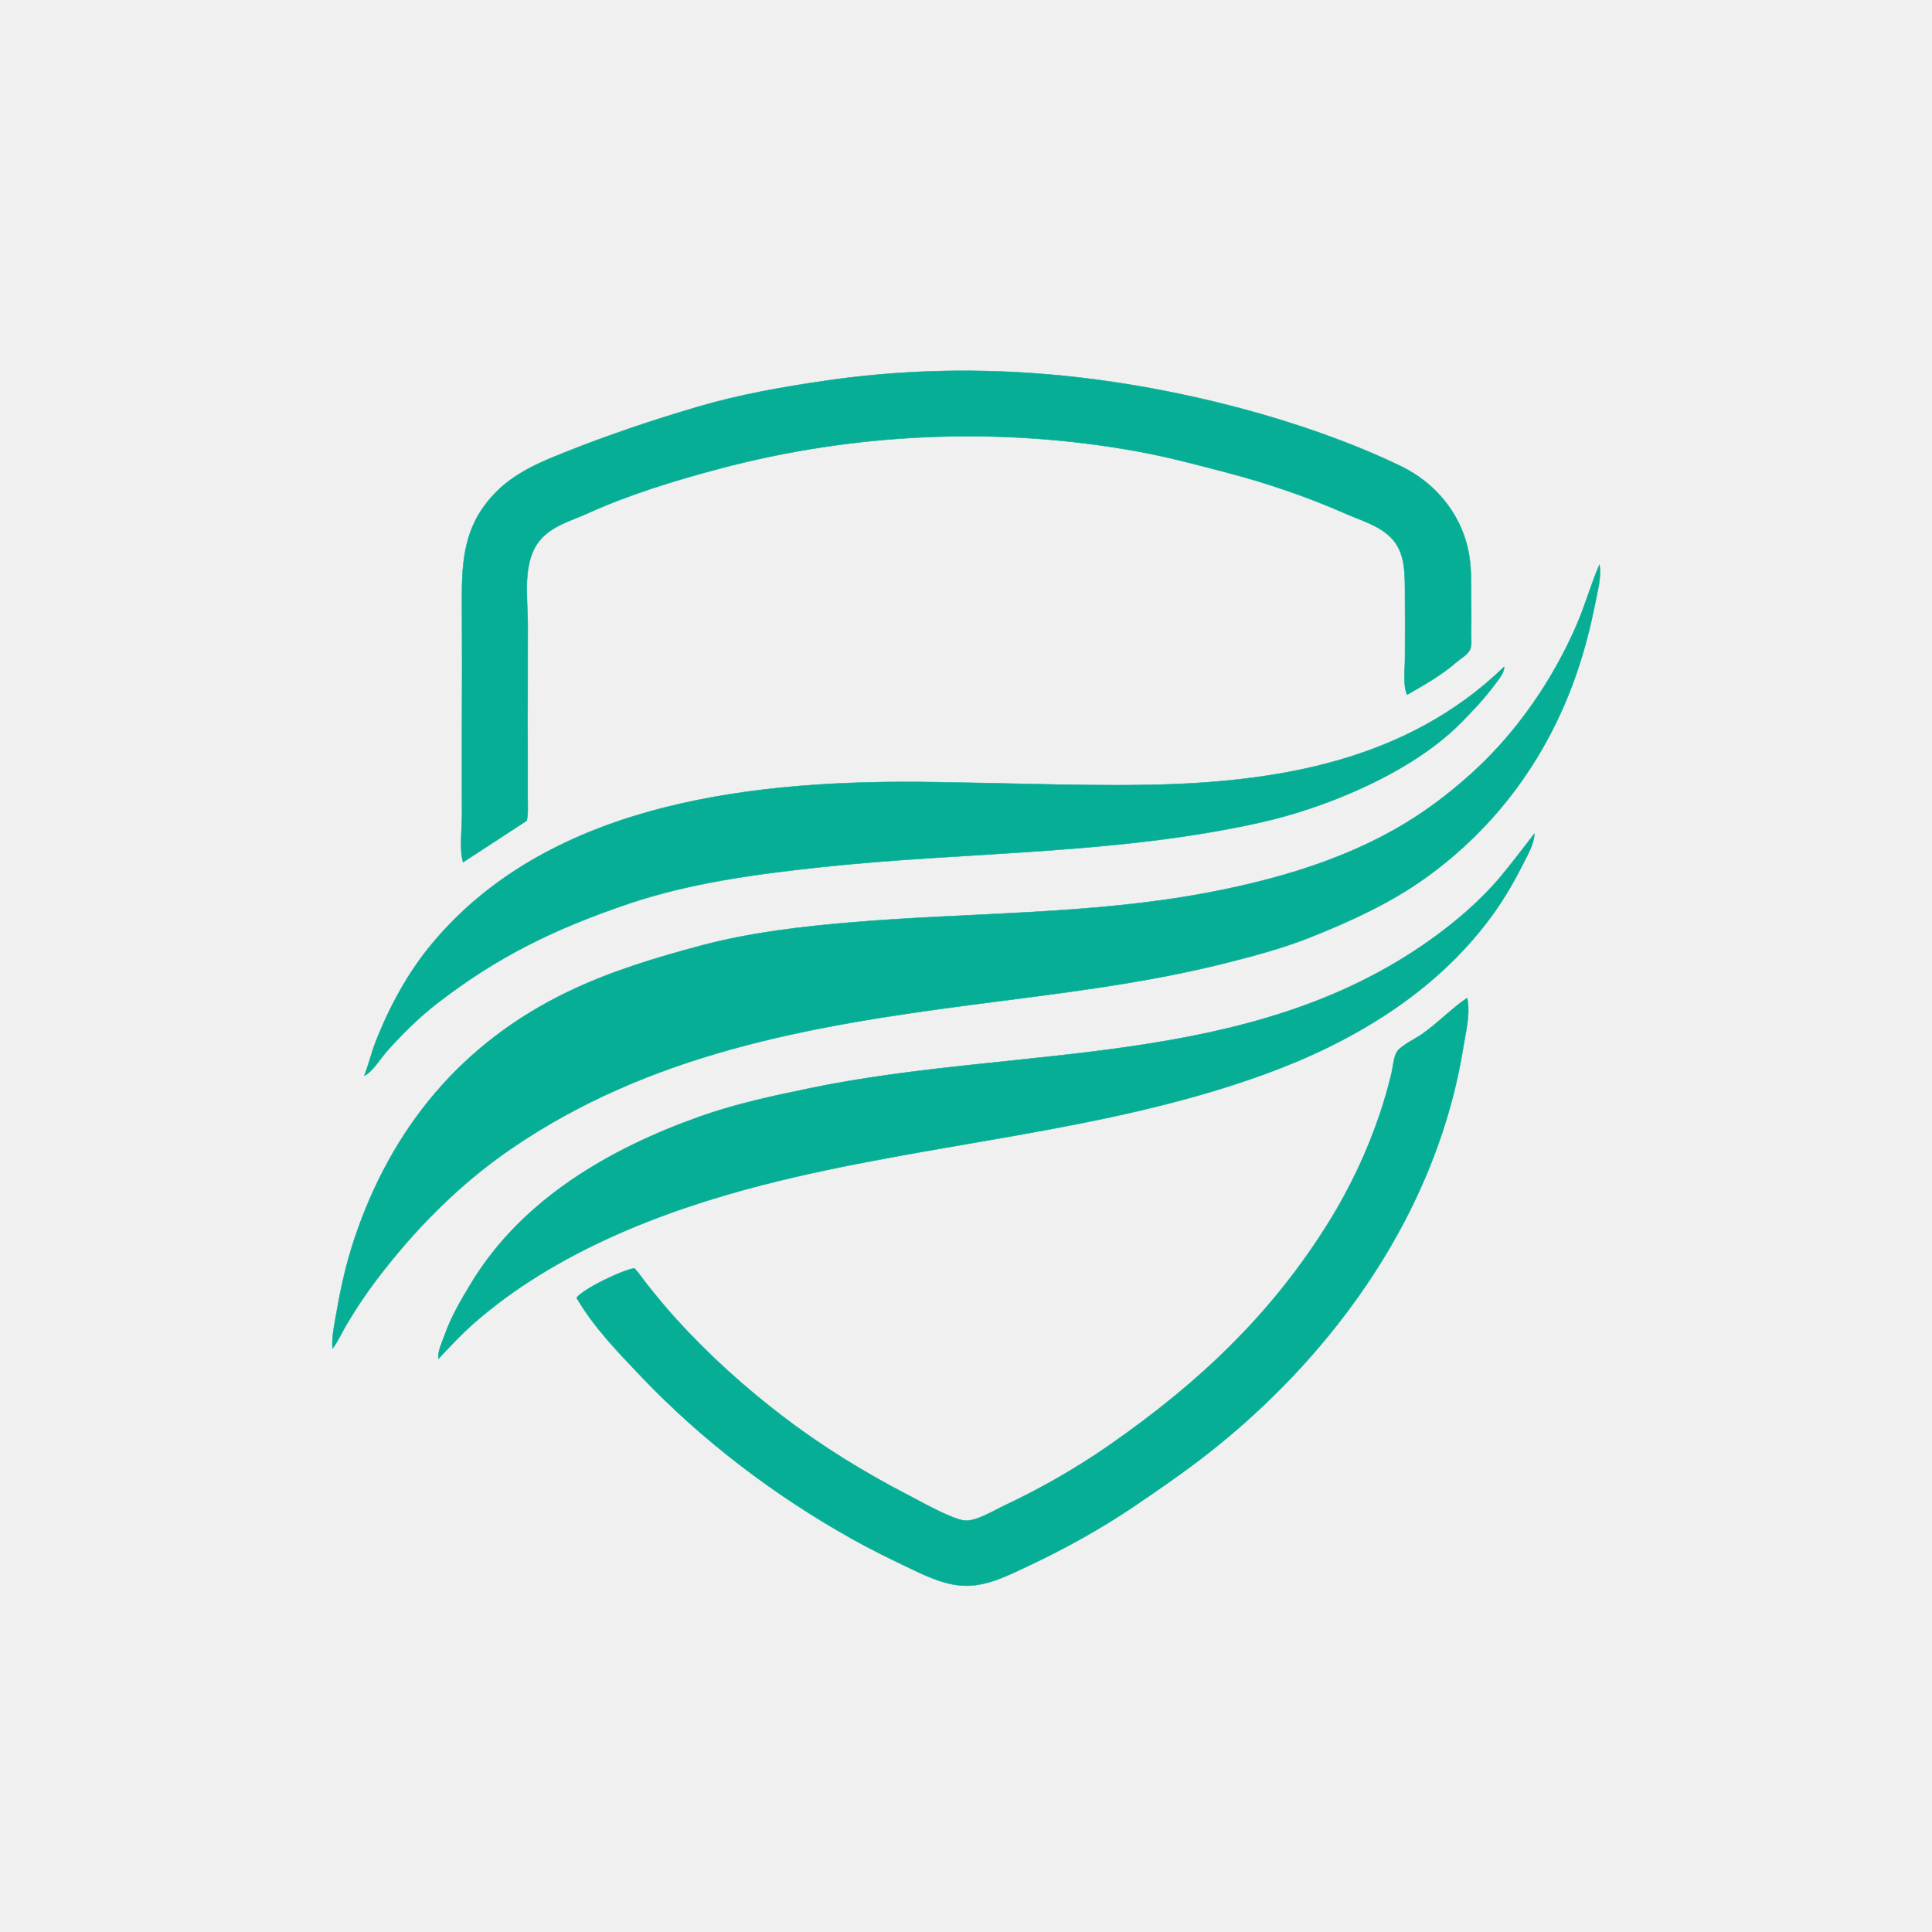
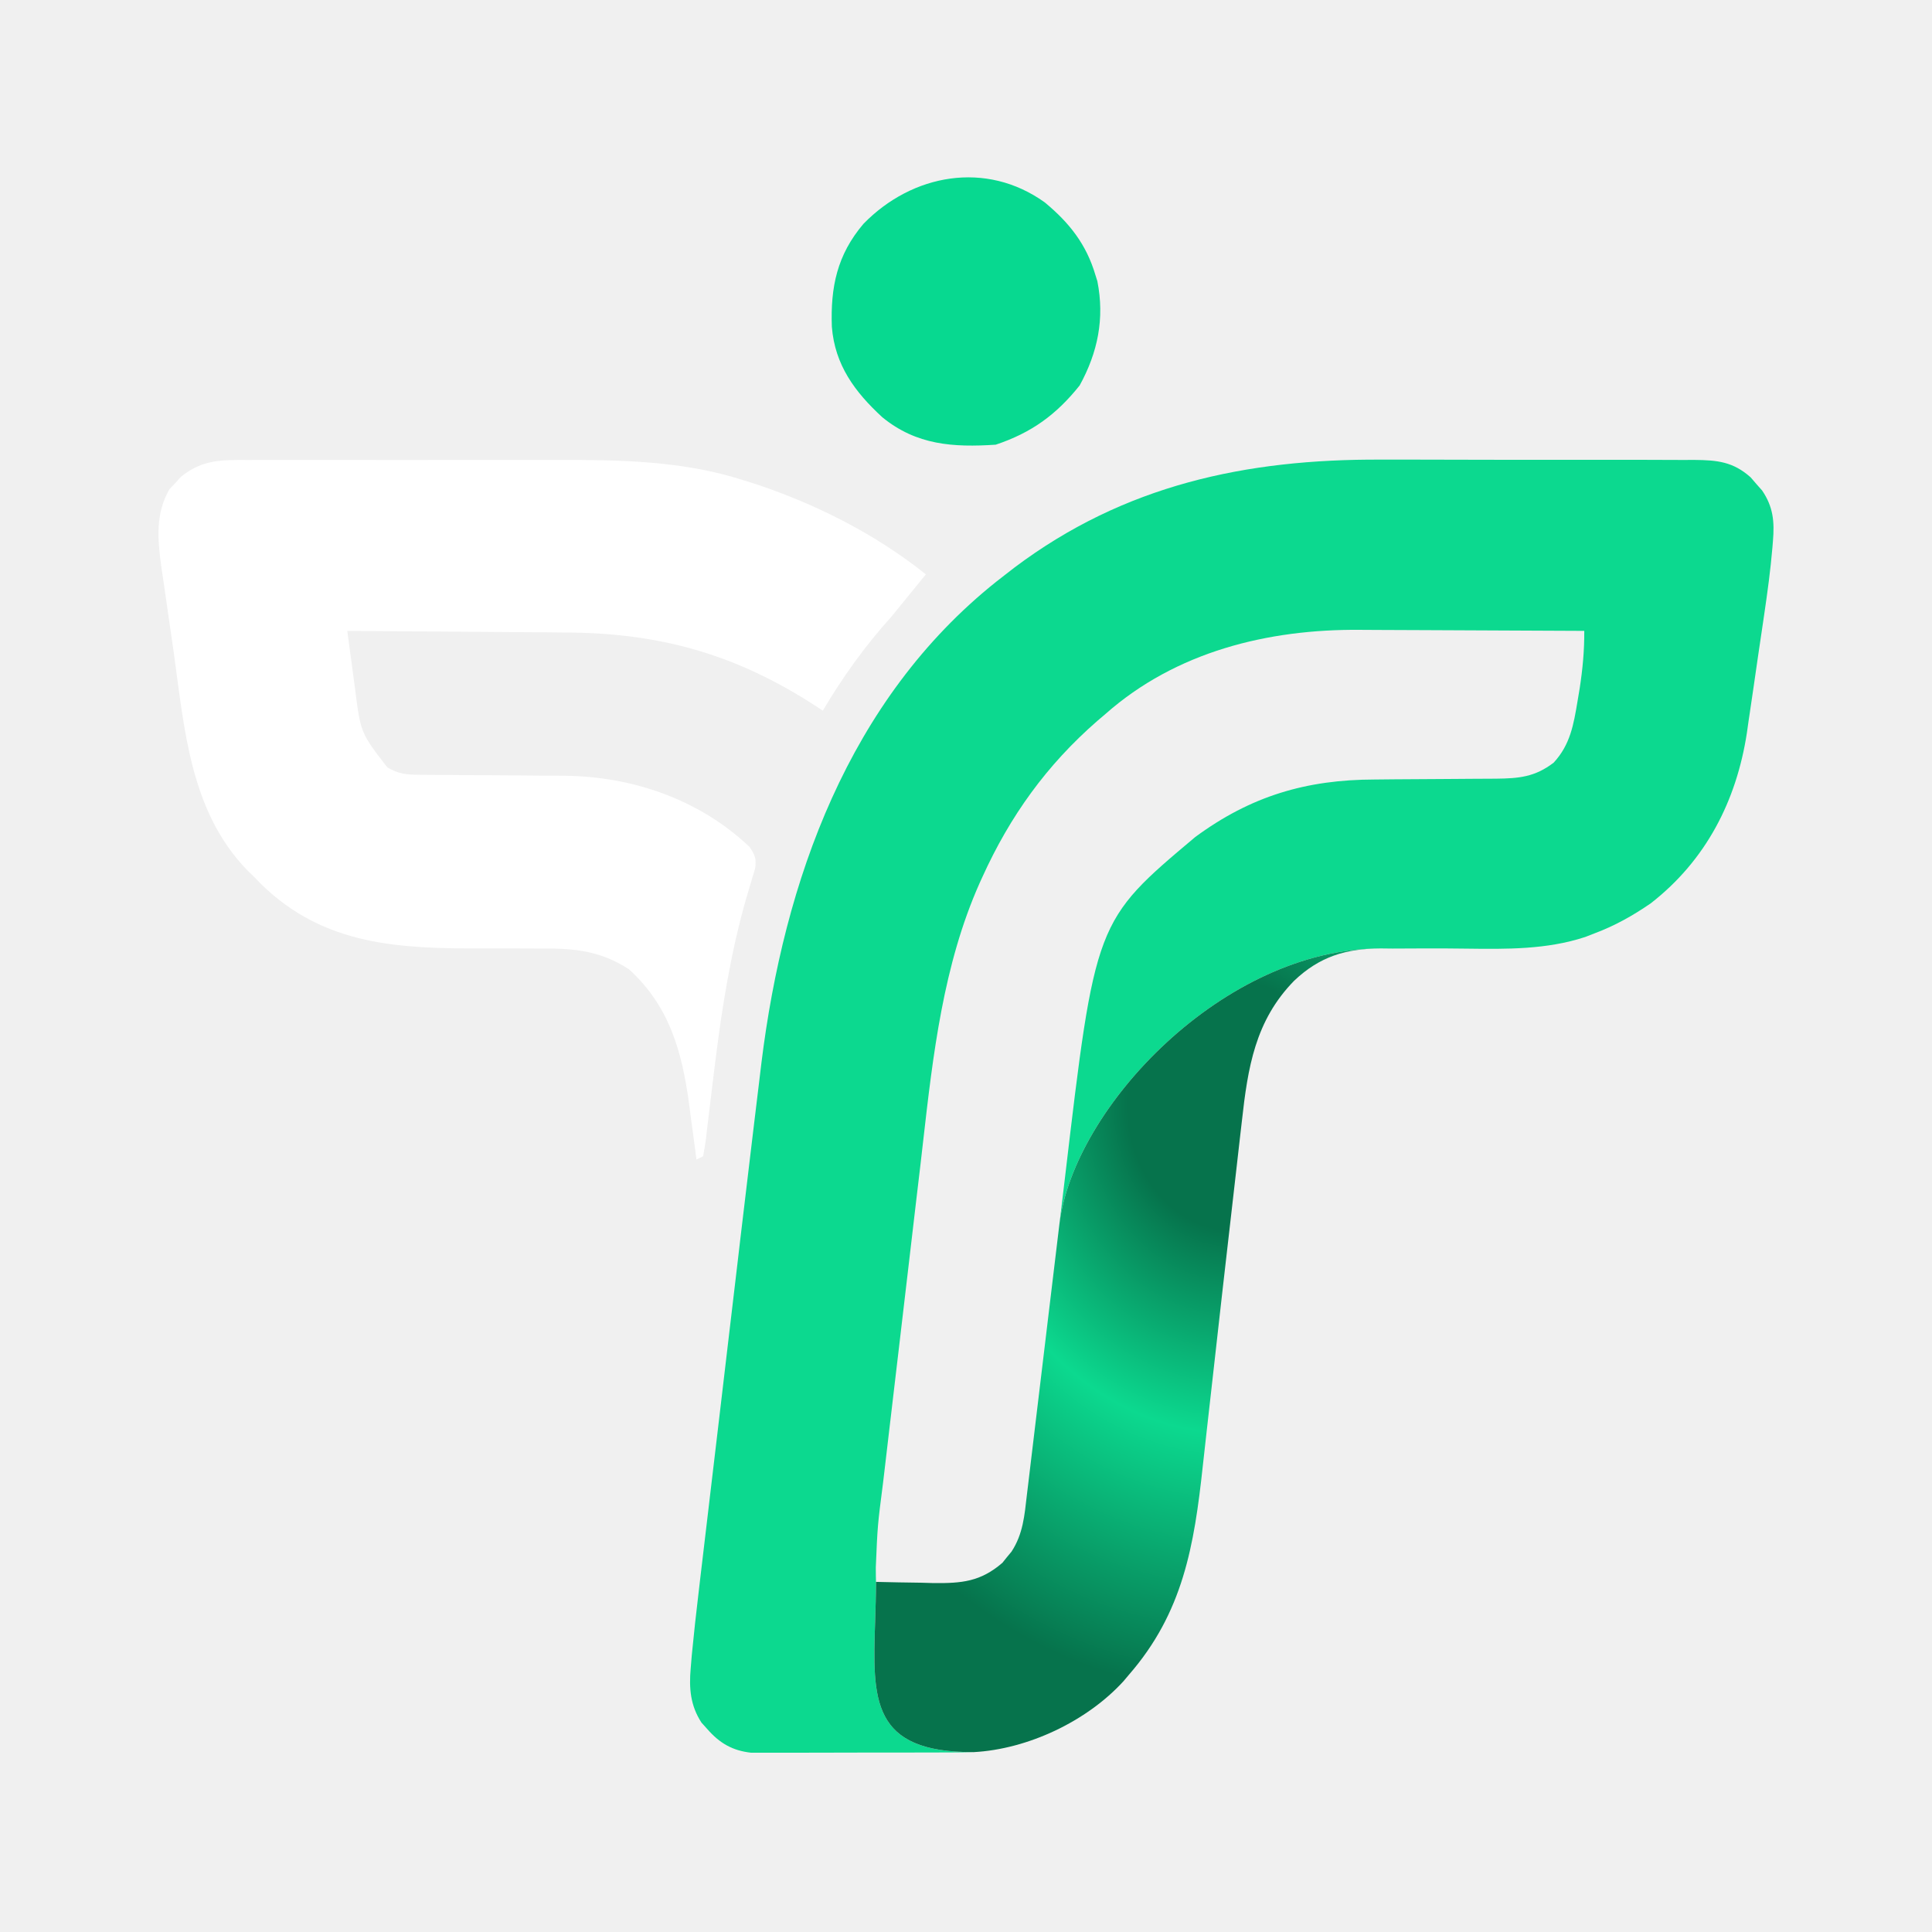
- <svg xmlns="http://www.w3.org/2000/svg" width="1095" height="1095" viewBox="0 0 1095 1095" fill="none">
-   <path fill-rule="evenodd" clip-rule="evenodd" d="M797.5 393.76C795.07 387.89 796.3 379.85 796.32 373.5C796.37 359.84 796.43 346.16 796.29 332.5C796.19 322.47 795.78 311.94 788.09 304.41C781.13 297.6 771.16 294.88 762.49 291.05C741.08 281.59 718.17 273.83 695.55 267.88C678.61 263.43 661.77 258.93 644.51 255.8C565.88 241.56 484.44 245.22 407.31 265.73C382.65 272.29 356.6 280.27 333.33 290.81C323.82 295.12 312.78 297.91 305.87 306.34C295.78 318.65 299.07 338.58 299.11 353.5C299.16 377.83 298.97 402.17 299.07 426.5C299.1 434.83 299.09 443.17 299.06 451.5C299.04 456.04 299.48 460.77 298.5 465.15C286.5 472.99 274.5 480.82 262.5 488.66C260.29 481.69 261.83 470.09 261.85 462.5C261.88 444.83 261.77 427.17 261.84 409.5C261.92 388.51 261.97 367.5 261.84 346.5C261.72 325.95 261.28 305.69 273.54 288.05C285.38 271 301.31 263.87 319.96 256.45C344.77 246.58 369.65 238.19 395.25 230.64C419.1 223.61 443.88 219.26 468.45 215.71C548.07 204.2 626.31 211.05 703.78 231.61C733.08 239.38 766.94 251.06 794.19 264.34C812.89 273.45 827.08 290.04 831.86 310.55C834.13 320.32 833.72 330.53 833.81 340.5C833.88 346.83 833.9 353.17 833.81 359.5C833.77 362.18 834.33 365.99 833.03 368.43C831.49 371.29 827.52 373.48 825.1 375.59C816.8 382.84 806.96 388.25 797.5 393.76ZM906.5 320.06C907.71 326.86 905.48 334.78 904.16 341.53C901.47 355.25 898.02 368.67 893.45 381.89C877.27 428.75 848.36 468.52 808 497.52C788.35 511.63 765.81 521.97 743.46 530.91C728.05 537.08 712 541.43 695.96 545.5C648.13 557.64 599.6 563.08 550.79 569.46C458.1 581.57 368.35 597.16 289.63 651.1C259.99 671.41 234.74 697.12 213.14 725.67C207.26 733.44 201.68 741.85 196.7 750.23C193.92 754.89 191.7 759.92 188.5 764.32C187.89 757.6 189.66 750.16 190.81 743.48C193.2 729.59 196.33 715.77 200.79 702.39C221.77 639.49 261.47 591.22 321.71 562.21C346.05 550.49 371.46 542.84 397.48 535.9C425.35 528.48 454.83 525.09 483.5 522.7C550.34 517.11 618.41 518.49 684.5 505.94C730.23 497.26 775.79 483.18 813.62 455.07C826.68 445.36 838.98 434.53 849.92 422.41C868 402.38 882.88 378.91 893.6 354.18C898.45 343 901.69 331.2 906.5 320.06ZM852.5 377.95C852.46 381.86 848.84 385.69 846.45 388.91C840.84 396.47 834.65 402.87 828.07 409.57C800.58 437.54 752.25 457.67 714.5 466.12C632.29 484.52 547.69 482.54 464.26 491.57C427.91 495.5 390.56 500.52 355.75 512.36C314.47 526.41 281.98 542.1 247.4 568.94C237.41 576.69 228.19 585.88 219.74 595.25C216.26 599.1 210.79 607.84 206.5 609.65C208.95 603.4 210.45 596.79 212.92 590.49C220.74 570.51 231.27 551.1 245.07 534.59C312.93 453.45 430.65 441.69 529.5 443.29C547.5 443.58 565.5 443.94 583.5 444.34C605.51 444.82 627.48 445.23 649.5 444.87C723.61 443.66 797.36 431.38 852.5 377.95ZM869.67 472.5C869.33 478.71 865.63 484.82 862.85 490.34C857.53 500.91 851.74 510.68 844.69 520.2C813 563.04 765.97 590.99 716.47 608.93C624.76 642.18 526.23 647.44 432.21 671.6C374.57 686.41 314.42 709.99 269.05 749.54C261.77 755.88 255.09 763.08 248.5 770.12C248.06 765.78 250.34 761.49 251.78 757.34C255.52 746.52 261.39 736.52 267.33 726.79C296.16 679.56 345.69 650.96 396.47 632.91C416.95 625.63 438.17 621.1 459.4 616.71C577.64 592.26 707.72 606.26 810.98 532.49C825.15 522.36 839.24 510.31 850.44 496.93C857.09 488.97 863.3 480.63 869.67 472.5ZM831.5 565.63C833.49 574.36 830.73 584.8 829.32 593.59C826.3 612.42 821.54 630.64 815.16 648.61C790.63 717.68 742.4 778.42 684.99 823.5C671.61 834.01 657.72 843.58 643.66 853.13C624.25 866.31 603.55 877.79 582.3 887.76C571.65 892.75 560.5 898.49 548.5 898.73C537.12 898.95 526.4 893.95 516.35 889.16C504.9 883.7 493.57 878.18 482.52 871.97C438.56 847.28 398.19 816.63 363.37 780.13C350.39 766.53 336.22 751.87 326.79 735.5C331.47 729.99 352.28 720.09 359.5 718.82C362.19 721.57 364.25 724.84 366.64 727.85C372.05 734.68 377.69 741.5 383.55 747.95C401.92 768.13 422.03 786.24 443.7 802.81C465.78 819.7 489.67 834.4 514.32 847.17C521.65 850.97 539.09 860.87 546.55 861.79C552.96 862.58 563.74 855.9 569.62 853.13C590.05 843.52 610.14 832.03 628.67 819.13C679.79 783.55 721.55 744.21 754.29 690.77C765.47 672.52 774.82 652.59 781.73 632.34C784.4 624.5 786.75 616.37 788.68 608.32C789.56 604.67 789.8 599.43 791.7 596.21C793.68 592.85 802.3 588.67 805.76 586.27C814.79 579.97 822.48 571.78 831.5 565.63Z" fill="#06AE95" stroke="#06AE95" stroke-width="0.25" stroke-linejoin="round" />
+ <svg xmlns="http://www.w3.org/2000/svg" width="512" height="512" viewBox="0 0 512 512" fill="none">
+   <defs>
+     <radialGradient id="paint0_radial_604_393" cx="0" cy="0" r="1" gradientUnits="userSpaceOnUse" gradientTransform="translate(326.437 293.152) rotate(90) scale(171.35 143.562)">
+       <stop offset="0.192" stop-color="#06734C" />
+       <stop offset="0.505" stop-color="#0CD98F" />
+       <stop offset="0.904" stop-color="#06734C" />
+     </radialGradient>
+   </defs>
+   <path d="M375.558 121.806C372.368 121.815 369.186 121.815 365.996 121.806C330.184 121.63 297.932 128.53 268.852 150.401C268.059 151.018 267.283 151.617 266.517 152.208C265.978 152.632 265.446 153.045 264.92 153.454C264.637 153.674 264.356 153.893 264.076 154.111C224.888 185.341 207.749 233.403 201.783 281.684L201.783 281.686C201.58 283.404 201.377 285.122 201.166 286.839C200.778 290.012 200.391 293.193 200.012 296.365C199.897 297.33 199.78 298.297 199.664 299.264C199.547 300.232 199.43 301.199 199.316 302.164C198.285 310.711 197.271 319.25 196.258 327.798C196.134 328.869 196.009 329.937 195.883 331.006C195.758 332.074 195.632 333.143 195.509 334.213C194.698 341.016 193.896 347.819 193.094 354.622C192.61 358.743 192.124 362.862 191.638 366.98C191.203 370.663 190.769 374.345 190.336 378.027L190.333 378.054C189.602 384.196 188.872 390.338 188.151 396.48C188.013 397.648 187.876 398.815 187.739 399.982C187.447 402.468 187.155 404.953 186.855 407.442C186.653 409.169 186.448 410.894 186.243 412.619C186.038 414.344 185.833 416.069 185.63 417.796C185.481 419.083 185.331 420.369 185.181 421.647C184.502 427.305 183.877 432.962 183.33 438.637C183.233 439.827 183.136 440.99 183.04 442.144C182.581 447.423 182.943 451.978 185.903 456.517L185.905 456.518C186.67 457.371 186.671 457.372 187.428 458.209C190.68 461.945 194.108 463.954 199.078 464.492H202.479H202.482C204.464 464.501 206.437 464.509 208.41 464.492C209.828 464.483 211.238 464.483 212.657 464.483C215.618 464.483 218.588 464.483 221.548 464.465L221.578 464.465C225.41 464.448 229.234 464.43 233.057 464.439C236.062 464.448 239.058 464.448 242.063 464.439C243.499 464.43 244.936 464.43 246.372 464.43C250.267 464.43 254.153 464.43 258.039 464.333C230.781 464.43 231.24 450.39 231.919 429.65C232.028 426.333 232.142 422.845 232.149 419.215C232.141 418.669 232.132 418.131 232.114 417.602C232.114 416.845 232.105 416.105 232.097 415.366L232.097 415.364C232.564 404.234 232.564 404.234 233.991 393.175C234.123 392.091 234.247 391.043 234.37 389.994C234.617 387.888 234.864 385.78 235.11 383.671C235.357 381.563 235.604 379.455 235.85 377.349C235.885 377.066 235.918 376.786 235.95 376.509C235.993 376.146 236.035 375.787 236.08 375.428C236.305 373.514 236.529 371.602 236.753 369.69C237.231 365.614 237.709 361.539 238.195 357.46C238.645 353.629 239.095 349.796 239.545 345.963C239.994 342.143 240.442 338.322 240.891 334.504C241.525 329.058 242.16 323.621 242.803 318.175C243.191 314.924 243.579 311.672 243.958 308.42C244.17 306.592 244.379 304.759 244.588 302.923C247.251 279.562 249.975 255.672 259.599 234.046C259.855 233.491 260.101 232.944 260.348 232.398C267.68 216.254 277.373 202.745 290.829 191.025C291.552 190.417 292.257 189.818 292.953 189.219C311.652 172.678 336.035 166.704 360.401 166.915L365.256 166.942C369.53 166.95 373.804 166.968 378.078 166.995C382.493 167.021 386.908 167.039 391.322 167.056C400.831 167.083 410.339 167.127 419.847 167.188C419.882 172.405 419.424 177.287 418.631 182.433C418.358 184.081 418.358 184.081 418.085 185.693L418.085 185.694L418.076 185.747C417.031 192.016 416.142 197.348 411.731 202.12C406.752 205.918 402.558 206.288 396.451 206.358C394.186 206.358 391.922 206.367 389.657 206.394C388.852 206.399 388.046 206.406 387.241 206.413C385.632 206.427 384.023 206.441 382.413 206.446C378.131 206.464 373.857 206.482 369.583 206.526L364.322 206.579C346.134 206.605 331.444 210.993 316.746 221.824C290.256 244.083 290.256 244.083 282.158 312.685C281.697 316.559 281.235 320.425 280.765 324.299C284.553 293.516 324.299 251.344 365.864 251.344C366.948 251.353 367.997 251.362 369.045 251.379C373.698 251.353 378.351 251.335 383.004 251.344C384.863 251.349 386.726 251.374 388.589 251.398C399.218 251.535 409.879 251.673 420.068 248.322C420.896 248.004 421.689 247.696 422.491 247.379C427.866 245.387 432.792 242.62 437.507 239.36C452.064 228.01 460.171 212.298 462.947 194.206C463.175 192.605 463.176 192.594 463.392 191.049L463.397 191.016C463.501 190.316 463.606 189.616 463.711 188.915C464.04 186.716 464.369 184.516 464.683 182.31C465.106 179.323 465.538 176.344 465.979 173.357C466.331 171.004 466.684 168.642 467.027 166.281C467.135 165.577 467.236 164.883 467.336 164.193C467.4 163.751 467.464 163.311 467.529 162.87C468.402 156.975 469.195 151.08 469.706 145.141C469.759 144.541 469.803 143.968 469.847 143.396C470.279 138.249 469.935 134.328 466.974 129.975C466.685 129.651 466.4 129.329 466.118 129.011C465.895 128.758 465.672 128.506 465.45 128.256C464.941 127.66 464.45 127.09 463.959 126.521L463.952 126.512C459.299 122.352 455.069 121.938 449.051 121.885C448.514 121.885 447.986 121.888 447.462 121.89C446.945 121.892 446.43 121.894 445.913 121.894C442.415 121.877 438.908 121.859 435.401 121.859C432.88 121.868 430.369 121.868 427.849 121.859C421.892 121.85 415.935 121.841 409.978 121.85C403.827 121.868 397.685 121.859 391.543 121.841C386.211 121.815 380.889 121.806 375.558 121.806Z" fill="#0CD98F" />
+   <path d="M342.962 259.91C349.703 253.512 356.629 251.397 365.864 251.344C324.299 251.344 284.553 293.516 280.765 324.299L280.748 324.441C279.691 333.112 278.651 341.783 277.62 350.454L277.303 353.101C276.325 361.27 275.346 369.445 274.359 377.613C273.963 380.874 273.575 384.134 273.187 387.394C272.949 389.412 272.712 391.422 272.465 393.44C272.359 394.382 272.244 395.299 272.13 396.207C271.513 401.608 271.117 406.526 268.076 411.178C267.662 411.689 267.257 412.174 266.843 412.668L266.836 412.676C266.243 413.417 266.241 413.419 265.653 414.157C259.855 419.162 254.885 419.603 247.43 419.532C246.284 419.497 245.165 419.471 244.046 419.435C240.08 419.382 236.115 419.321 232.149 419.215C232.142 422.845 232.028 426.333 231.919 429.65C231.24 450.39 230.781 464.43 258.039 464.333C272.35 463.558 288.001 456.199 297.738 445.537C298.205 444.973 298.663 444.435 299.121 443.889C313.529 427.375 316.472 409.627 318.755 388.487C319.107 385.271 319.46 382.063 319.83 378.847C320.456 373.348 321.081 367.849 321.689 362.342C323.134 349.353 324.606 336.372 326.104 323.392C326.633 318.871 327.153 314.351 327.655 309.821L328.633 301.23C328.792 299.881 328.942 298.542 329.1 297.194C330.678 282.936 332.616 270.484 342.962 259.91Z" fill="url(#paint0_radial_604_393)" />
+   <path d="M65.943 121.908C67.591 121.9 67.591 121.9 69.274 121.891C72.279 121.882 75.284 121.891 78.289 121.9C81.461 121.9 84.625 121.9 87.788 121.891C93.12 121.891 98.451 121.891 103.774 121.908C109.889 121.917 116.005 121.917 122.12 121.9C127.408 121.891 132.686 121.891 137.965 121.891C141.102 121.9 144.248 121.9 147.385 121.891C164.172 121.847 180.871 122.076 197.014 127.266C197.728 127.486 198.442 127.707 199.182 127.936C215.599 133.241 231.866 141.401 245.366 152.213L236.167 163.502C229.302 171.071 223.248 179.557 218.049 188.343C217.503 187.982 216.956 187.612 216.392 187.241C195.287 173.477 175.037 167.705 149.87 167.626L144.829 167.573C140.458 167.538 136.088 167.502 131.726 167.485C127.24 167.458 122.764 167.414 118.287 167.379C109.537 167.3 100.786 167.238 92.036 167.194C92.556 171.159 93.093 175.125 93.631 179.09C93.781 180.209 93.922 181.328 94.08 182.474C95.578 194.212 95.578 194.212 102.61 203.324C105.527 205.121 107.792 205.306 111.193 205.324C112.216 205.333 113.229 205.341 114.278 205.35H114.28C115.381 205.35 116.481 205.35 117.609 205.359C119.353 205.377 121.098 205.386 122.834 205.403C127.117 205.447 131.4 205.465 135.682 205.482L135.724 205.483C138.107 205.5 140.499 205.518 142.882 205.544L142.908 205.544C145.155 205.562 147.393 205.579 149.641 205.579C167.705 205.782 185.418 211.88 198.662 224.473C200.099 226.614 200.486 227.583 200.116 230.165C199.87 230.967 199.623 231.778 199.376 232.606C199.103 233.523 198.839 234.43 198.565 235.373C198.275 236.351 197.975 237.338 197.675 238.352C193.683 252.442 191.419 266.471 189.603 280.994C189.507 281.778 189.41 282.553 189.304 283.364C188.81 287.303 188.335 291.251 187.867 295.199L187.339 299.561C187.259 300.239 187.189 300.927 187.11 301.623C186.907 303.235 186.625 304.83 186.325 306.425L184.563 307.307C184.475 306.619 184.387 305.932 184.299 305.218C183.909 302.226 183.504 299.242 183.098 296.25L183.097 296.248L183.021 295.683C182.88 294.599 182.748 293.524 182.598 292.405C180.694 278.482 177.319 266.559 166.71 256.892C159.316 252.055 152.434 251.297 143.745 251.376L140.388 251.358C136.273 251.332 132.157 251.341 128.051 251.35C105.933 251.402 86.017 250.671 69.301 234.395L68.818 233.899C68.337 233.405 67.857 232.912 67.362 232.404C66.445 231.513 66.445 231.513 65.511 230.606C50.319 214.947 48.865 192.996 45.984 172.481C45.534 169.256 45.059 166.031 44.583 162.805C44.212 160.294 43.86 157.782 43.499 155.262C43.252 153.509 42.988 151.746 42.723 149.993C41.754 142.855 41.181 136.069 44.909 129.637C45.411 129.108 45.913 128.579 46.433 128.033C47.173 127.213 47.173 127.213 47.931 126.385C53.606 121.697 58.894 121.873 65.943 121.908Z" fill="#FFFFFF" />
+   <path d="M276.884 53.644C283.405 59.055 287.899 64.739 290.305 72.908C290.472 73.445 290.639 73.974 290.816 74.529C292.772 84.434 290.913 93.422 286.119 102.146C279.942 109.883 273.359 114.686 263.868 117.849C252.659 118.581 242.895 117.99 233.828 110.579C226.54 103.873 221.253 96.727 220.451 86.619C220.072 76.106 221.817 67.559 228.84 59.302C241.732 46.084 261.322 42.471 276.884 53.644Z" fill="#07D990" />
</svg>
